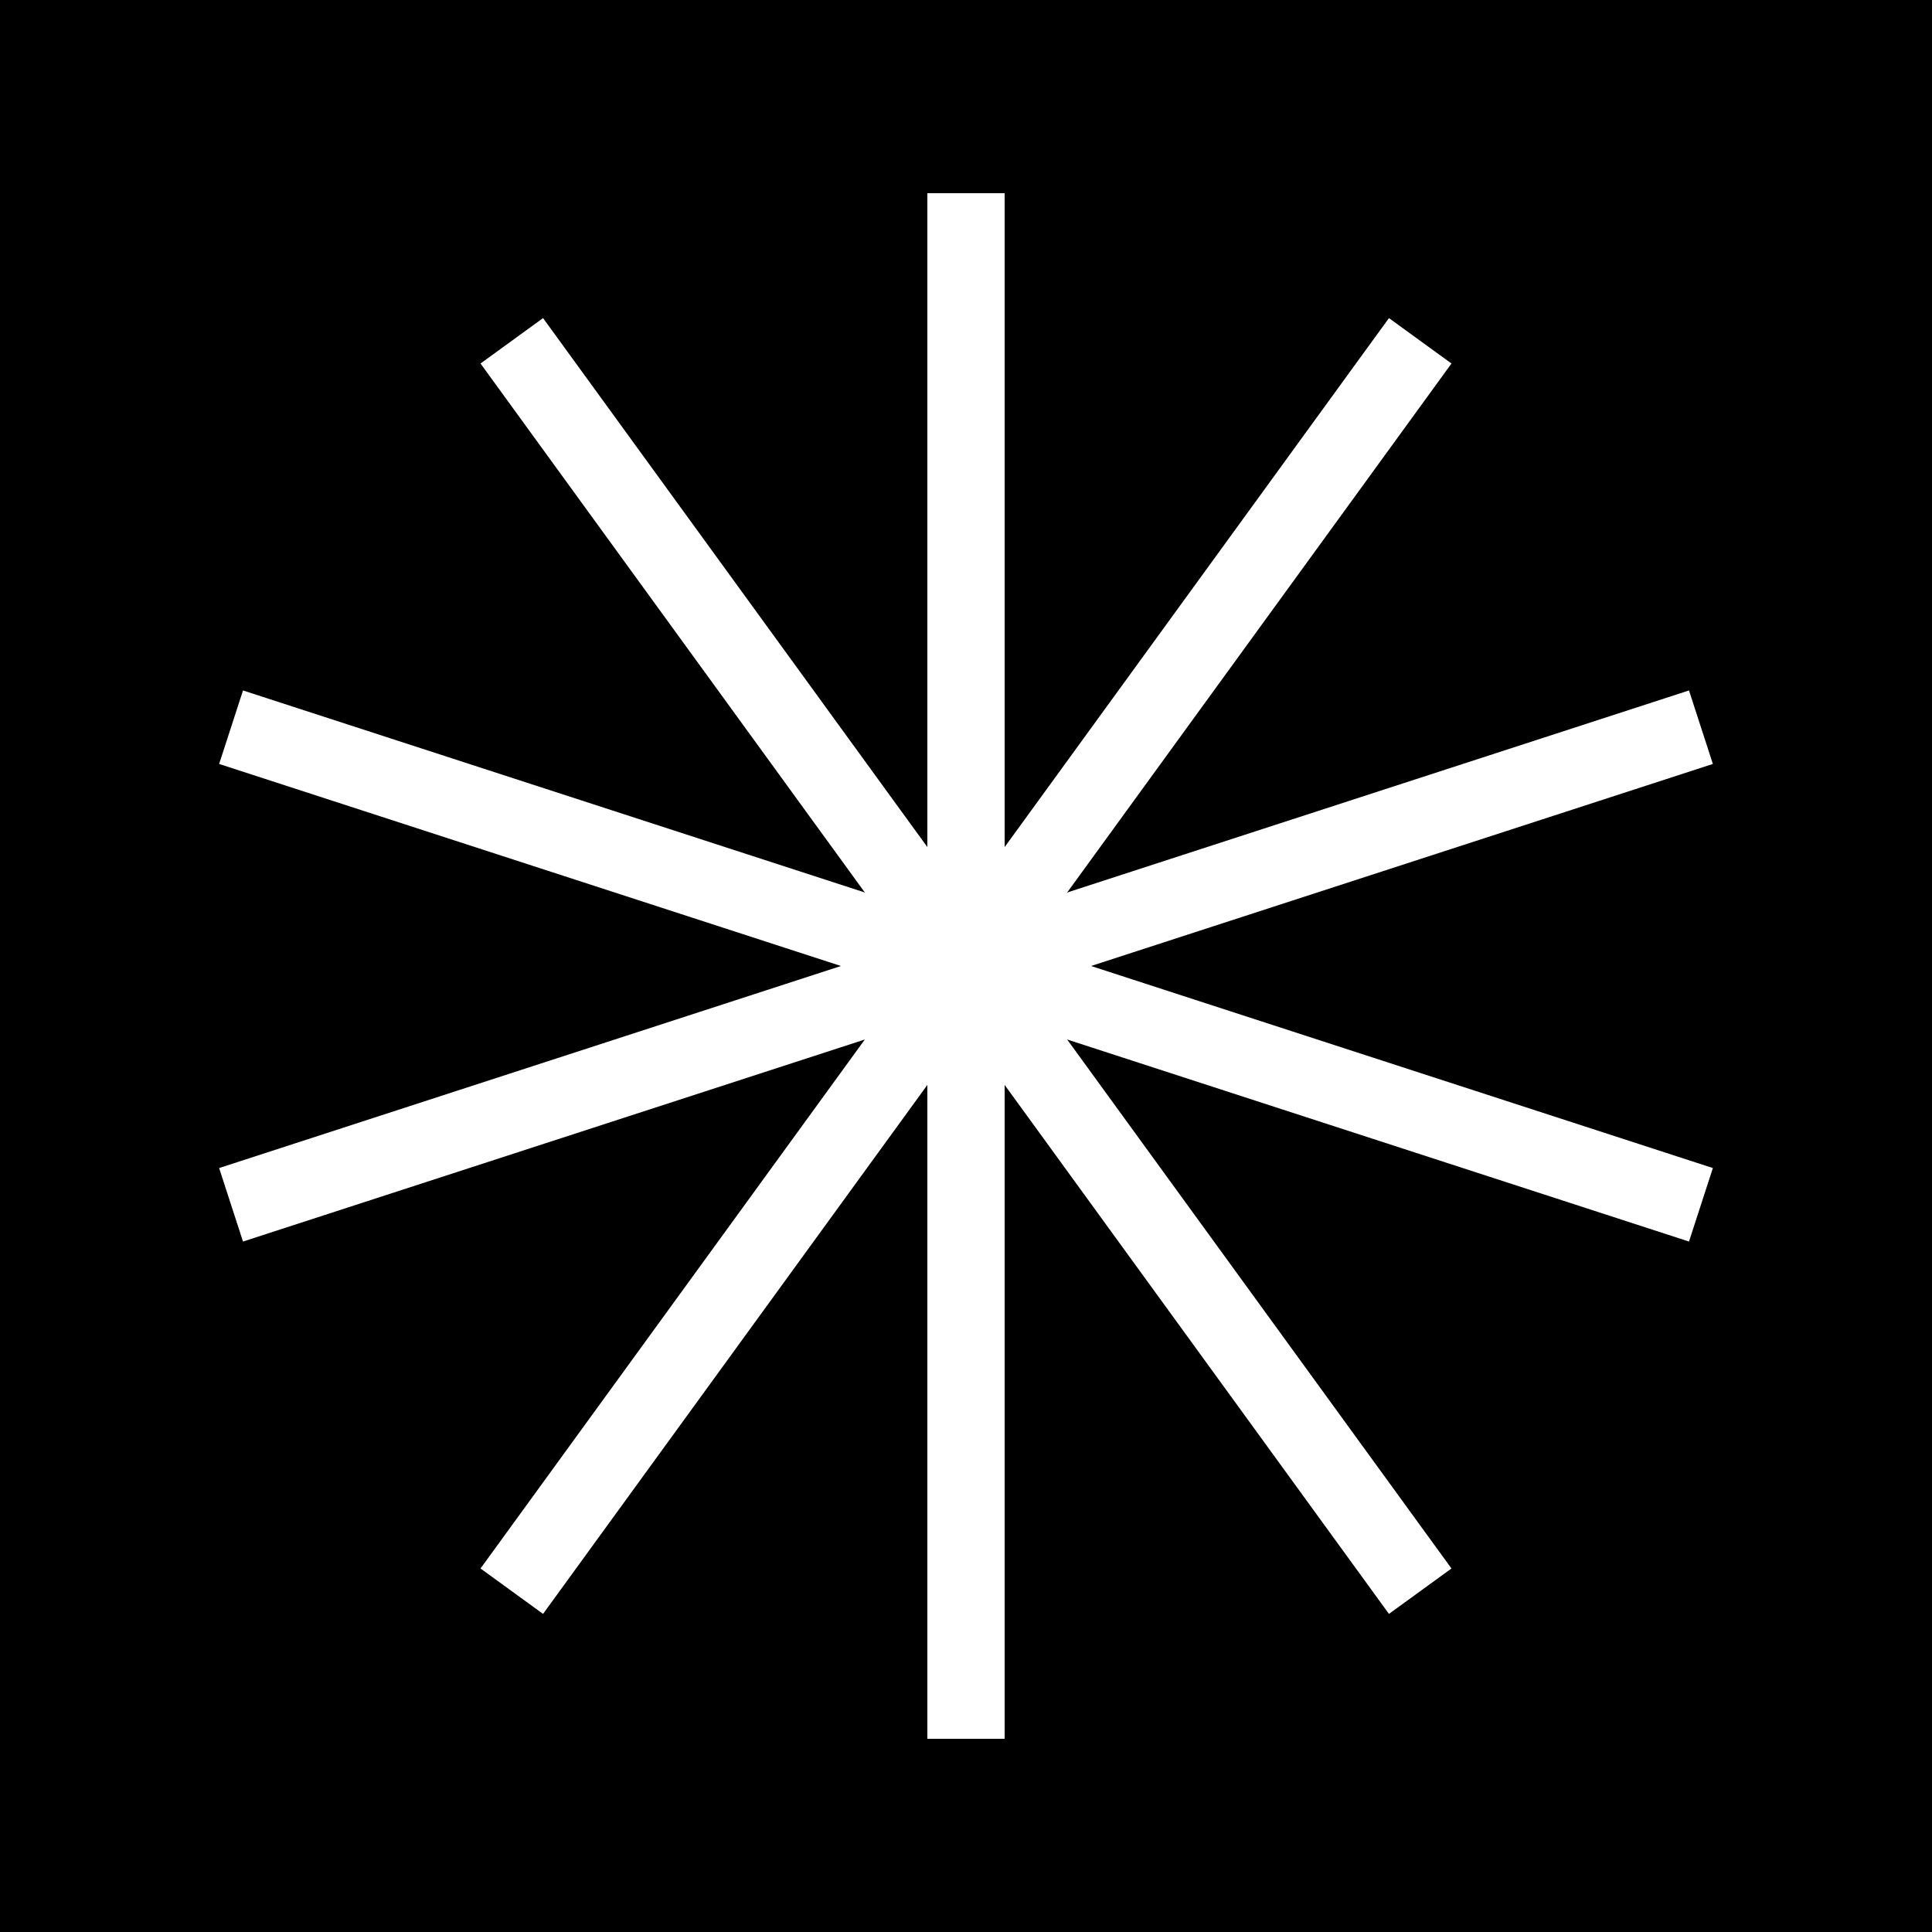
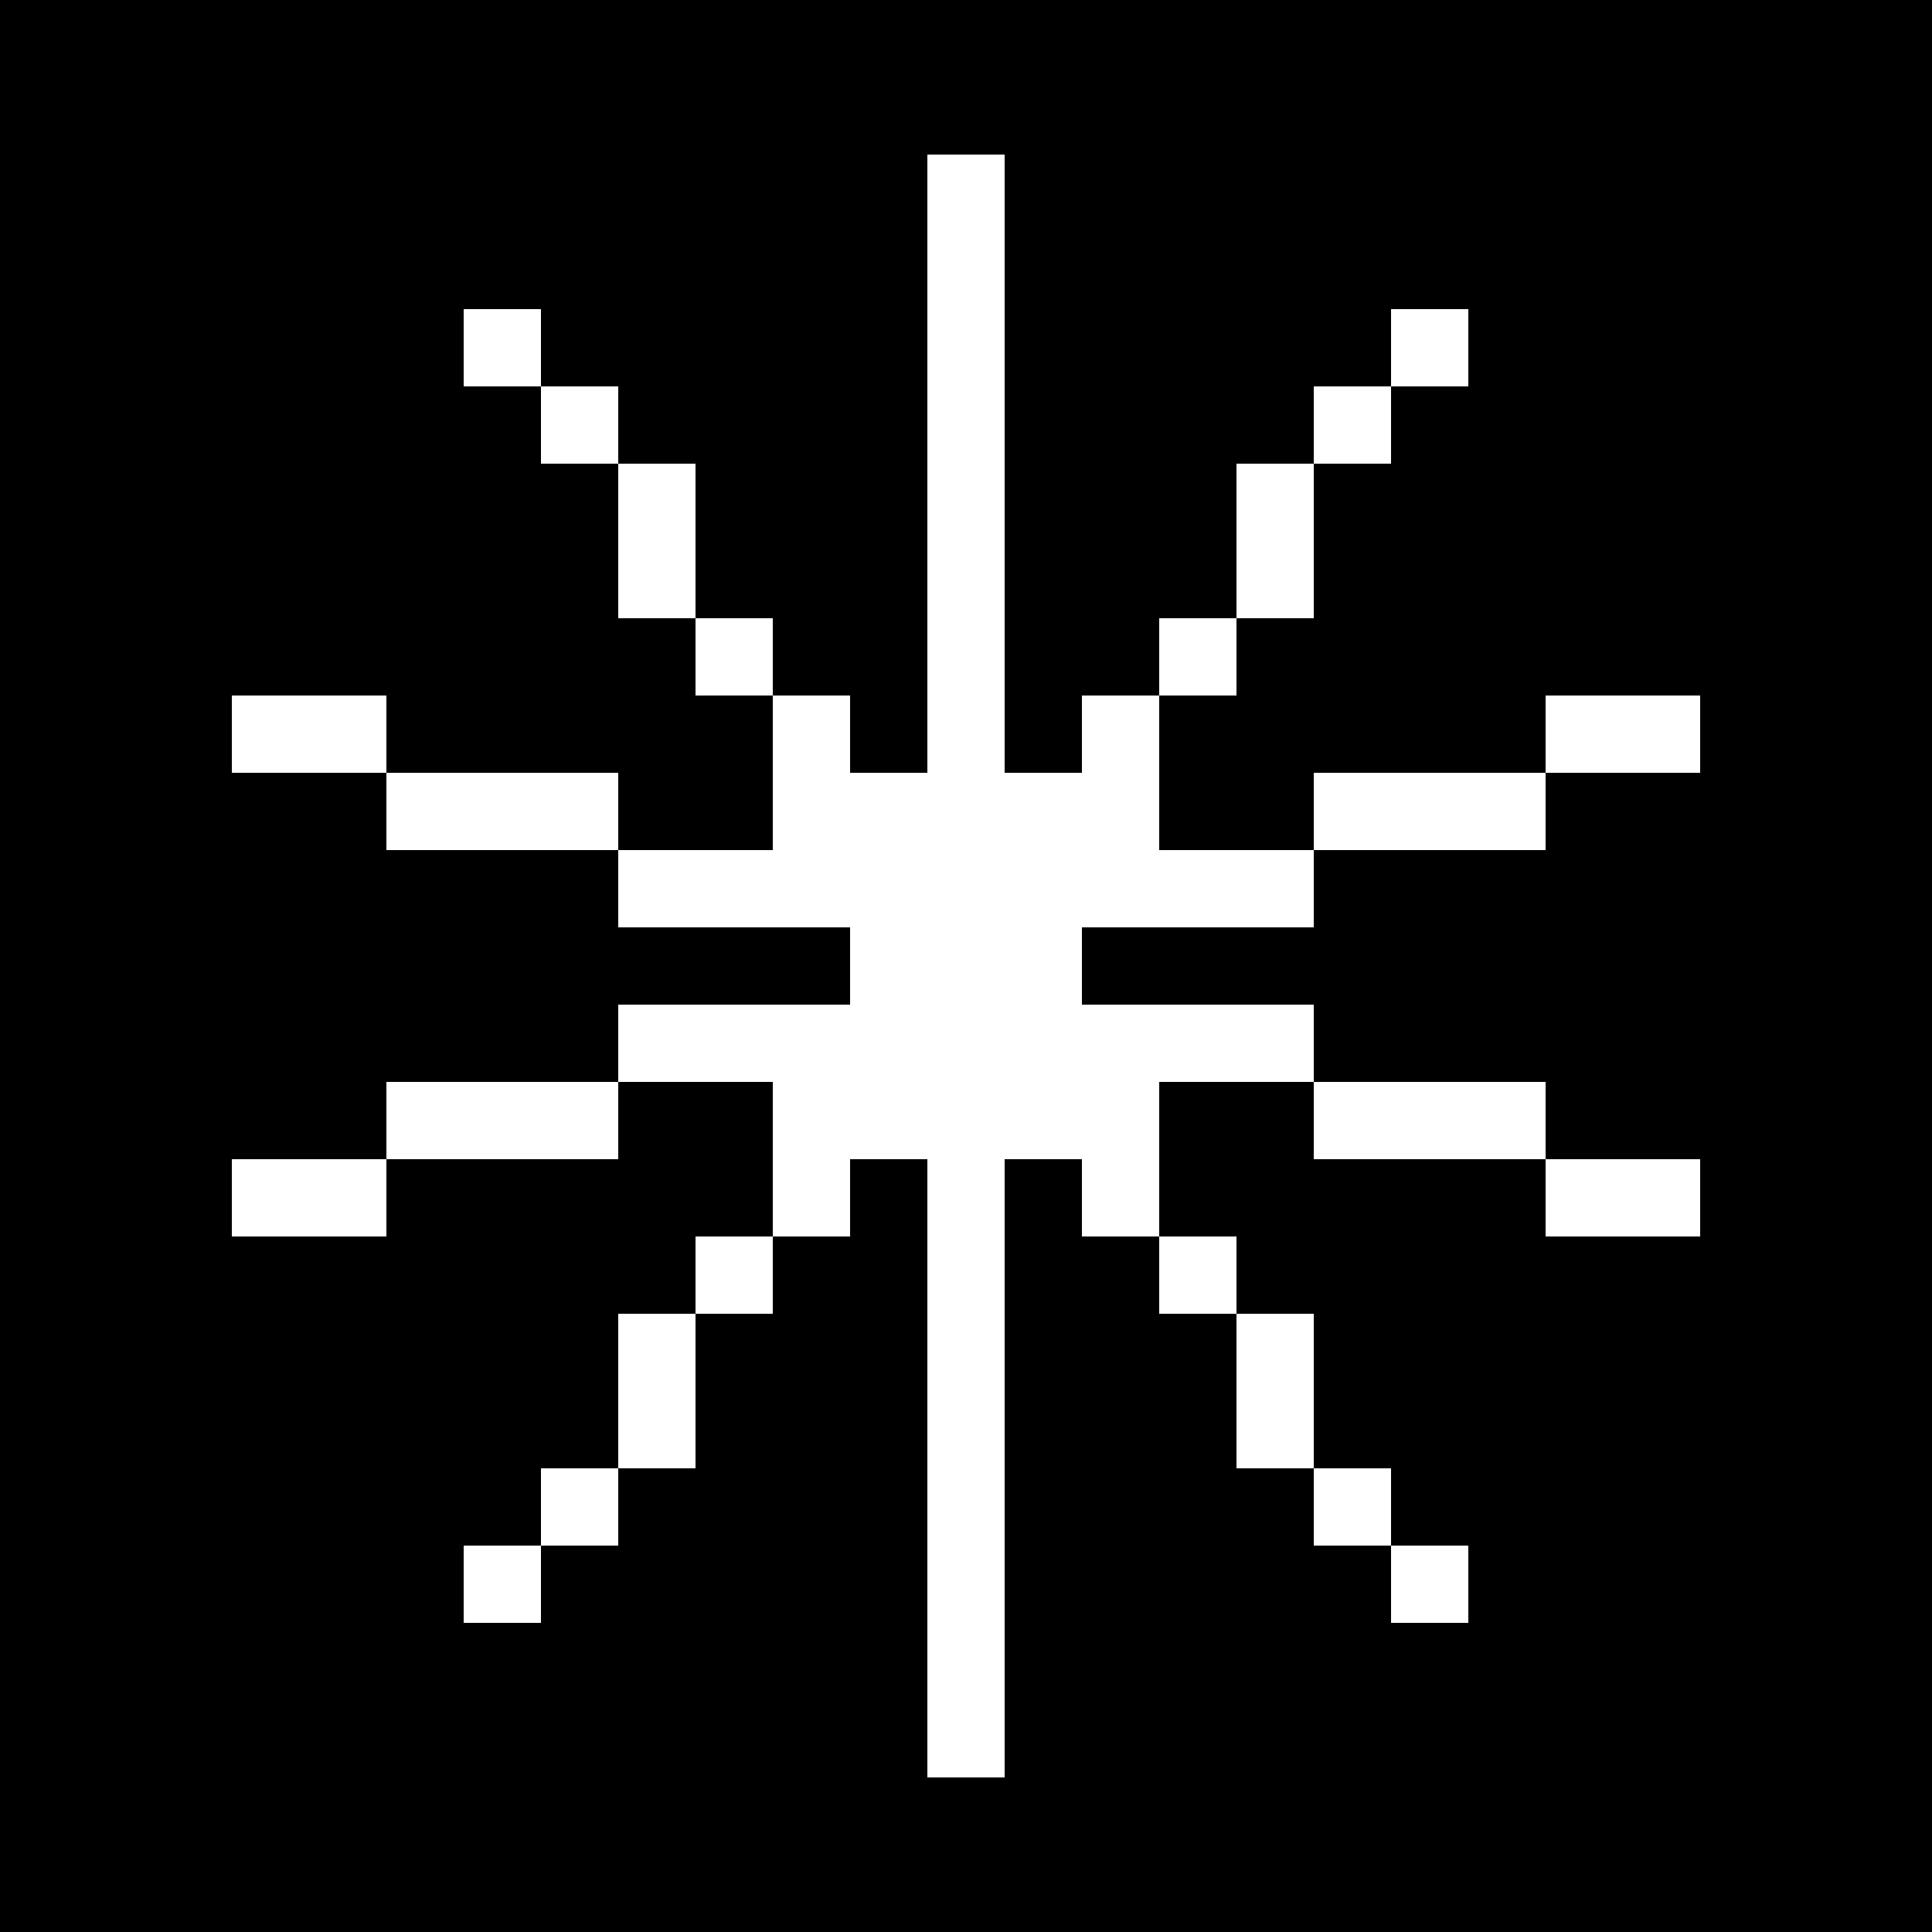
- <svg xmlns="http://www.w3.org/2000/svg" viewBox="0 0 100 100" width="100" height="100">
-   <rect width="100" height="100" fill="#000" />
-   <g stroke="#fff" stroke-width="4" fill="none">
-     <line x1="50" y1="10" x2="50" y2="90" />
-     <line x1="11.96" y1="37.64" x2="88.04" y2="62.36" />
-     <line x1="26.49" y1="17.64" x2="73.51" y2="82.36" />
-     <line x1="26.49" y1="82.36" x2="73.51" y2="17.64" />
-     <line x1="11.96" y1="62.36" x2="88.04" y2="37.64" />
-   </g>
+ <svg xmlns="http://www.w3.org/2000/svg" viewBox="0 0 25 25" width="100" height="100" shape-rendering="crispEdges">
+   <rect width="25" height="25" fill="#000" />
+   <path fill="#fff" transform="translate(2 2)" d="M10 0h1v1h-1zM10 1h1v1h-1zM4 2h1v1h-1zM10 2h1v1h-1zM16 2h1v1h-1zM5 3h1v1h-1zM10 3h1v1h-1zM15 3h1v1h-1zM6 4h1v1h-1zM10 4h1v1h-1zM14 4h1v1h-1zM6 5h1v1h-1zM10 5h1v1h-1zM14 5h1v1h-1zM7 6h1v1h-1zM10 6h1v1h-1zM13 6h1v1h-1zM1 7h2v1h-2zM8 7h1v1h-1zM10 7h1v1h-1zM12 7h1v1h-1zM18 7h2v1h-2zM3 8h3v1h-3zM8 8h5v1h-5zM15 8h3v1h-3zM6 9h9v1h-9zM9 10h3v1h-3zM6 11h9v1h-9zM3 12h3v1h-3zM8 12h5v1h-5zM15 12h3v1h-3zM1 13h2v1h-2zM8 13h1v1h-1zM10 13h1v1h-1zM12 13h1v1h-1zM18 13h2v1h-2zM7 14h1v1h-1zM10 14h1v1h-1zM13 14h1v1h-1zM6 15h1v1h-1zM10 15h1v1h-1zM14 15h1v1h-1zM6 16h1v1h-1zM10 16h1v1h-1zM14 16h1v1h-1zM5 17h1v1h-1zM10 17h1v1h-1zM15 17h1v1h-1zM4 18h1v1h-1zM10 18h1v1h-1zM16 18h1v1h-1zM10 19h1v1h-1zM10 20h1v1h-1z" />
</svg>
